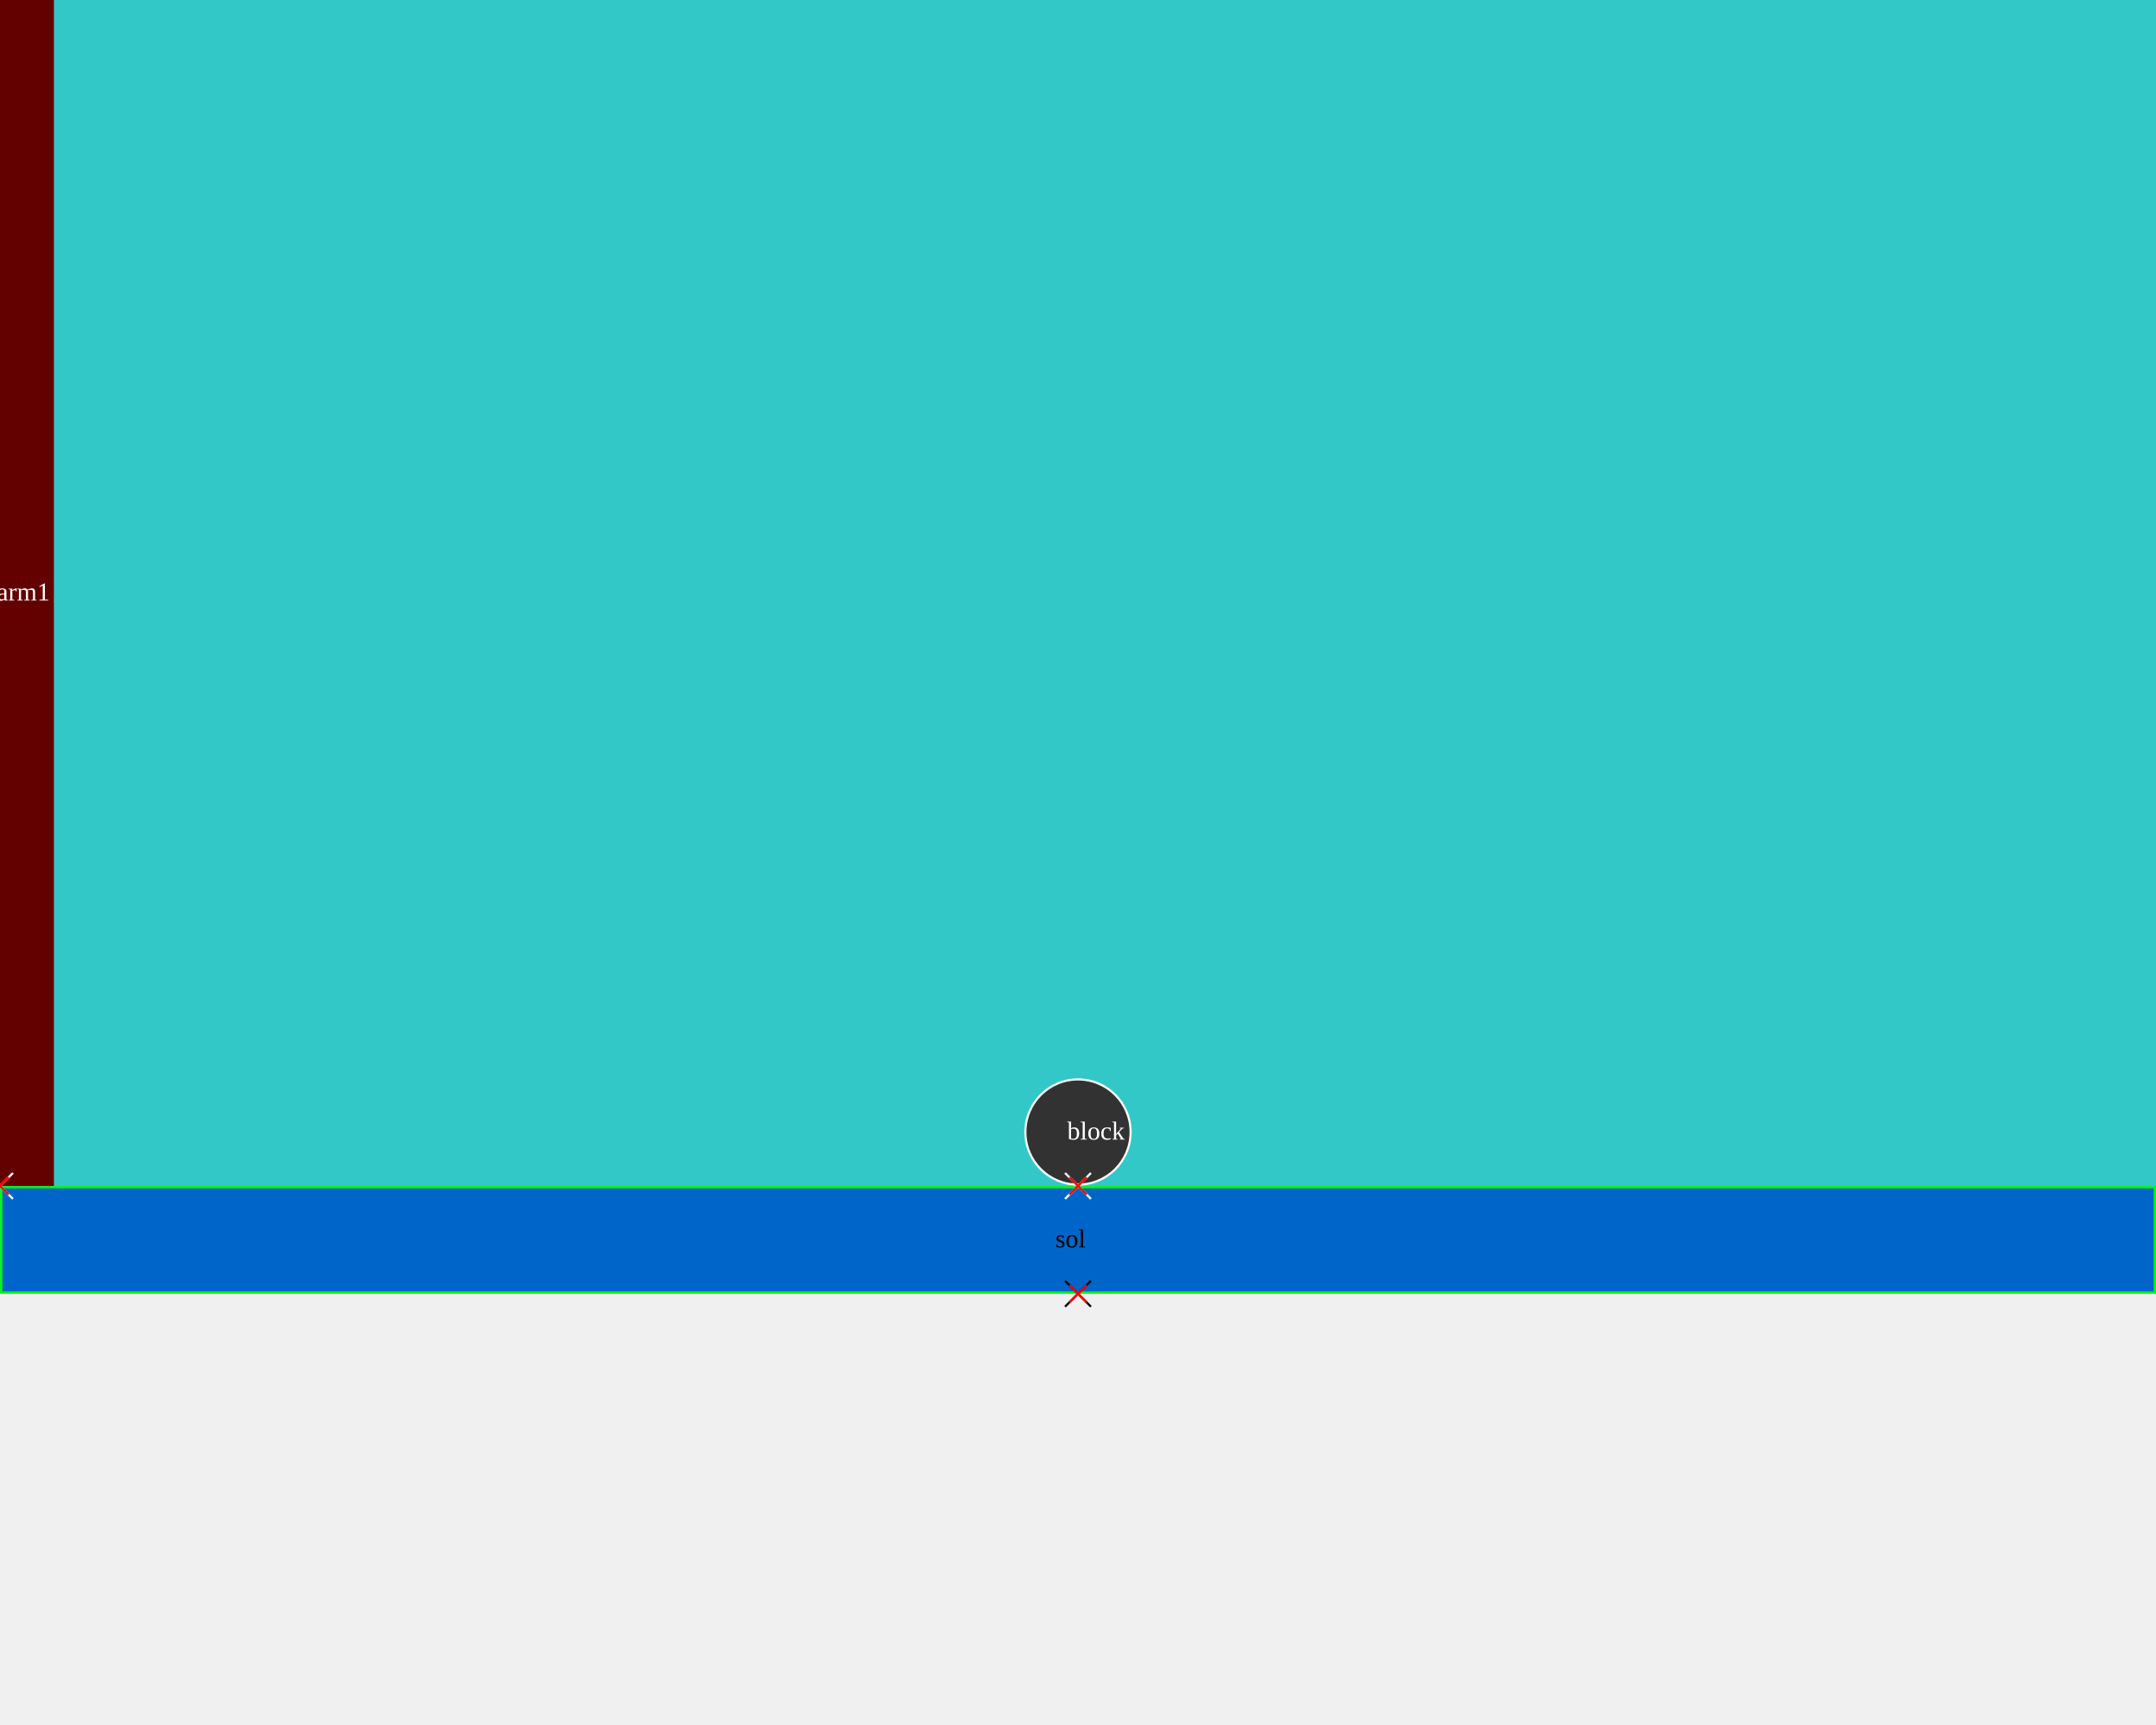
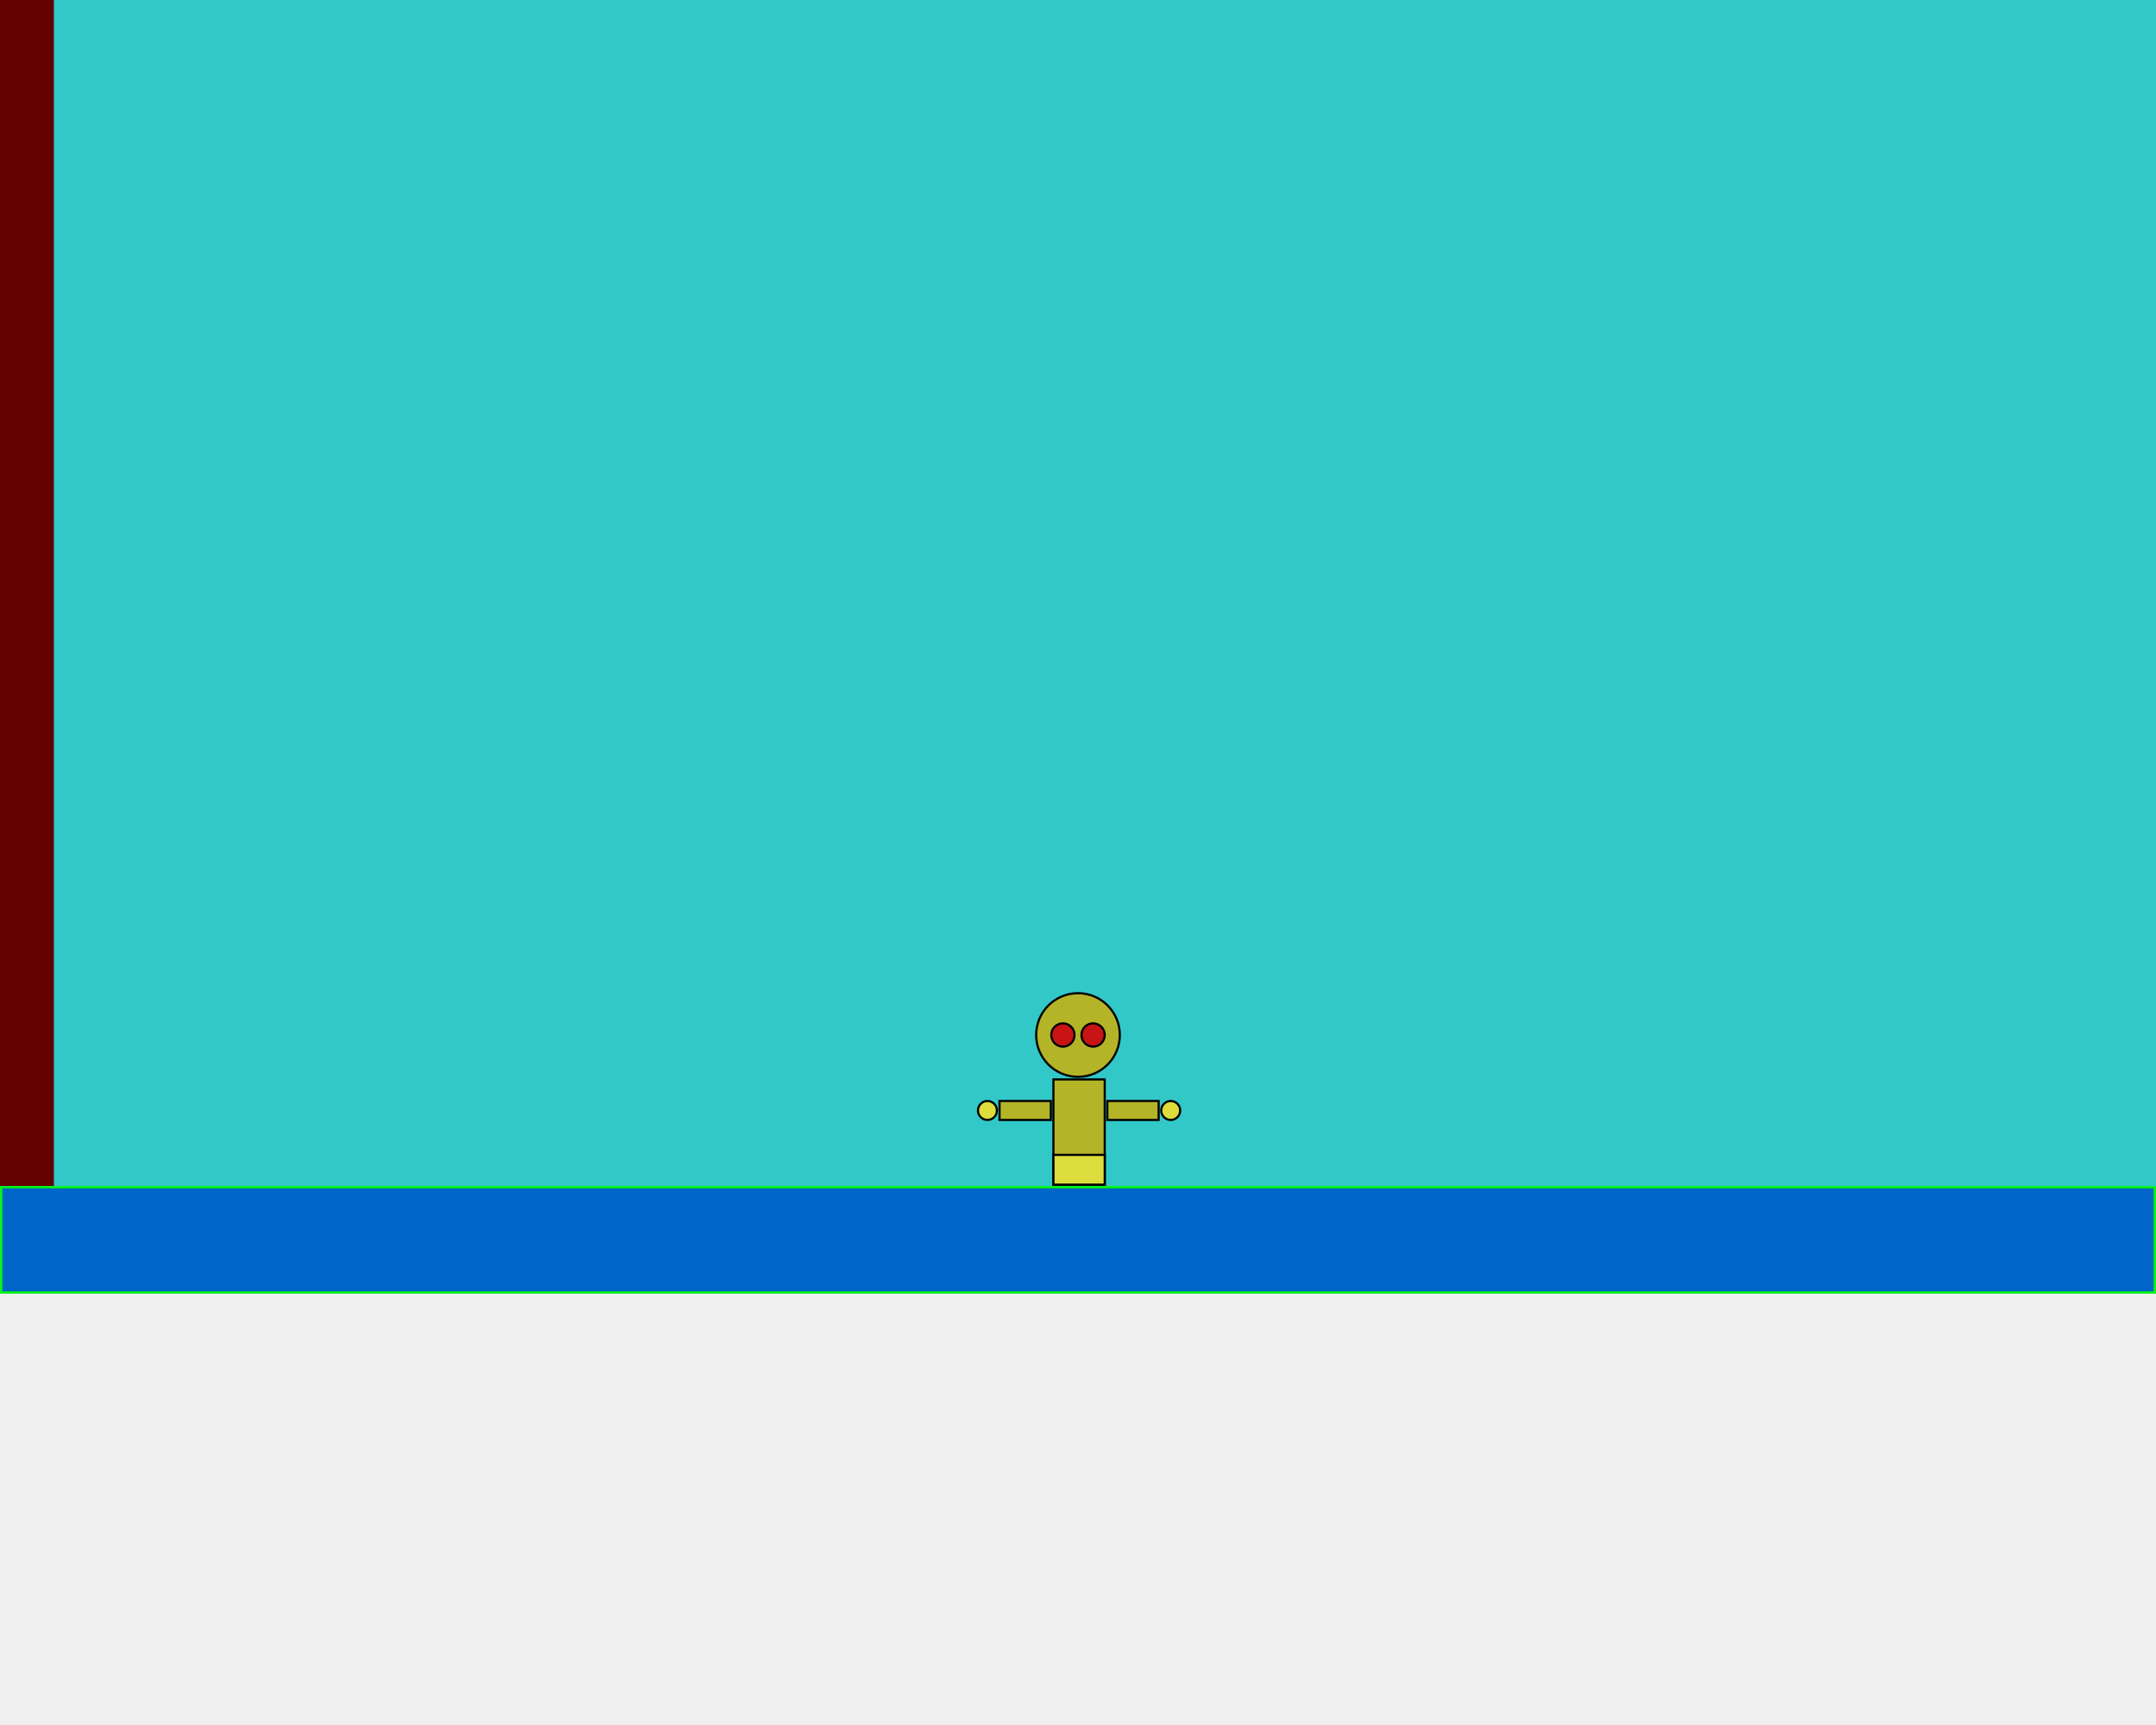
<svg xmlns="http://www.w3.org/2000/svg" version="1.1" width="1000" height="800">
  <polygon points=" 0,0 0,600 1000,600 1000,0" style="fill:rgb(50,200,200)" />
  <polygon points=" 0.6,550.6 0.6,599.4 999.4,599.4 999.4,550.6" style="fill:rgb(0,101,200);stroke:rgb(0,250,0);stroke-width:1" />
  <polygon points=" 0,0 0,550 25,550 25,0" style="fill:rgb(99,0,0)" />
-   <circle cx="500" cy="525" r="24.4" fill="rgb(50,50,50)" />
-   <circle cx="500" cy="525" r="24.4" fill="none" stroke="rgb(250,250,250)" stroke-width="1" />
-   <line x1="494" y1="594" x2="506" y2="606" stroke="black" />
-   <line x1="494" y1="606" x2="506" y2="594" stroke="black" />
-   <line x1="496" y1="596" x2="504" y2="604" stroke="red" />
-   <line x1="496" y1="604" x2="504" y2="596" stroke="red" />
-   <line x1="-6" y1="544" x2="6" y2="556" stroke="white" />
-   <line x1="-6" y1="556" x2="6" y2="544" stroke="white" />
-   <line x1="-4" y1="546" x2="4" y2="554" stroke="red" />
-   <line x1="-4" y1="554" x2="4" y2="546" stroke="red" />
-   <line x1="494" y1="544" x2="506" y2="556" stroke="white" />
-   <line x1="494" y1="556" x2="506" y2="544" stroke="white" />
-   <line x1="496" y1="546" x2="504" y2="554" stroke="red" />
-   <line x1="496" y1="554" x2="504" y2="546" stroke="red" />
-   <text x="489.5" y="578.5" fill="black">sol</text>
-   <text x="-1.5" y="278.5" fill="white">arm1</text>
-   <text x="495" y="528.5" fill="white">block</text>
+   <polygon points=" 488.6,500.6 488.6,549.4 512.4,549.4 512.4,500.6" style="fill:rgb(180,180,40);stroke:rgb(0,0,0);stroke-width:1" />
+   <circle cx="500" cy="480" r="19.4" fill="rgb(180,180,40)" />
+   <circle cx="500" cy="480" r="19.4" fill="none" stroke="rgb(0,0,0)" stroke-width="1" />
+   <circle cx="493" cy="480" r="5.4" fill="rgb(200,20,20)" />
+   <circle cx="493" cy="480" r="5.4" fill="none" stroke="rgb(0,0,0)" stroke-width="1" />
+   <circle cx="507" cy="480" r="5.4" fill="rgb(200,20,20)" />
+   <circle cx="507" cy="480" r="5.4" fill="none" stroke="rgb(0,0,0)" stroke-width="1" />
+   <polygon points=" 513.6,510.6 513.6,519.4 537.4,519.4 537.4,510.6" style="fill:rgb(180,180,40);stroke:rgb(0,0,0);stroke-width:1" />
+   <circle cx="543" cy="515" r="4.4" fill="rgb(220,220,60)" />
+   <circle cx="543" cy="515" r="4.4" fill="none" stroke="rgb(0,0,0)" stroke-width="1" />
+   <polygon points=" 463.6,510.6 463.6,519.4 487.4,519.4 487.4,510.6" style="fill:rgb(180,180,40);stroke:rgb(0,0,0);stroke-width:1" />
+   <circle cx="458" cy="515" r="4.4" fill="rgb(220,220,60)" />
+   <circle cx="458" cy="515" r="4.4" fill="none" stroke="rgb(0,0,0)" stroke-width="1" />
+   <polygon points=" 488.6,535.6 488.6,549.4 512.4,549.4 512.4,535.6" style="fill:rgb(220,220,60);stroke:rgb(0,0,0);stroke-width:1" />
</svg>
